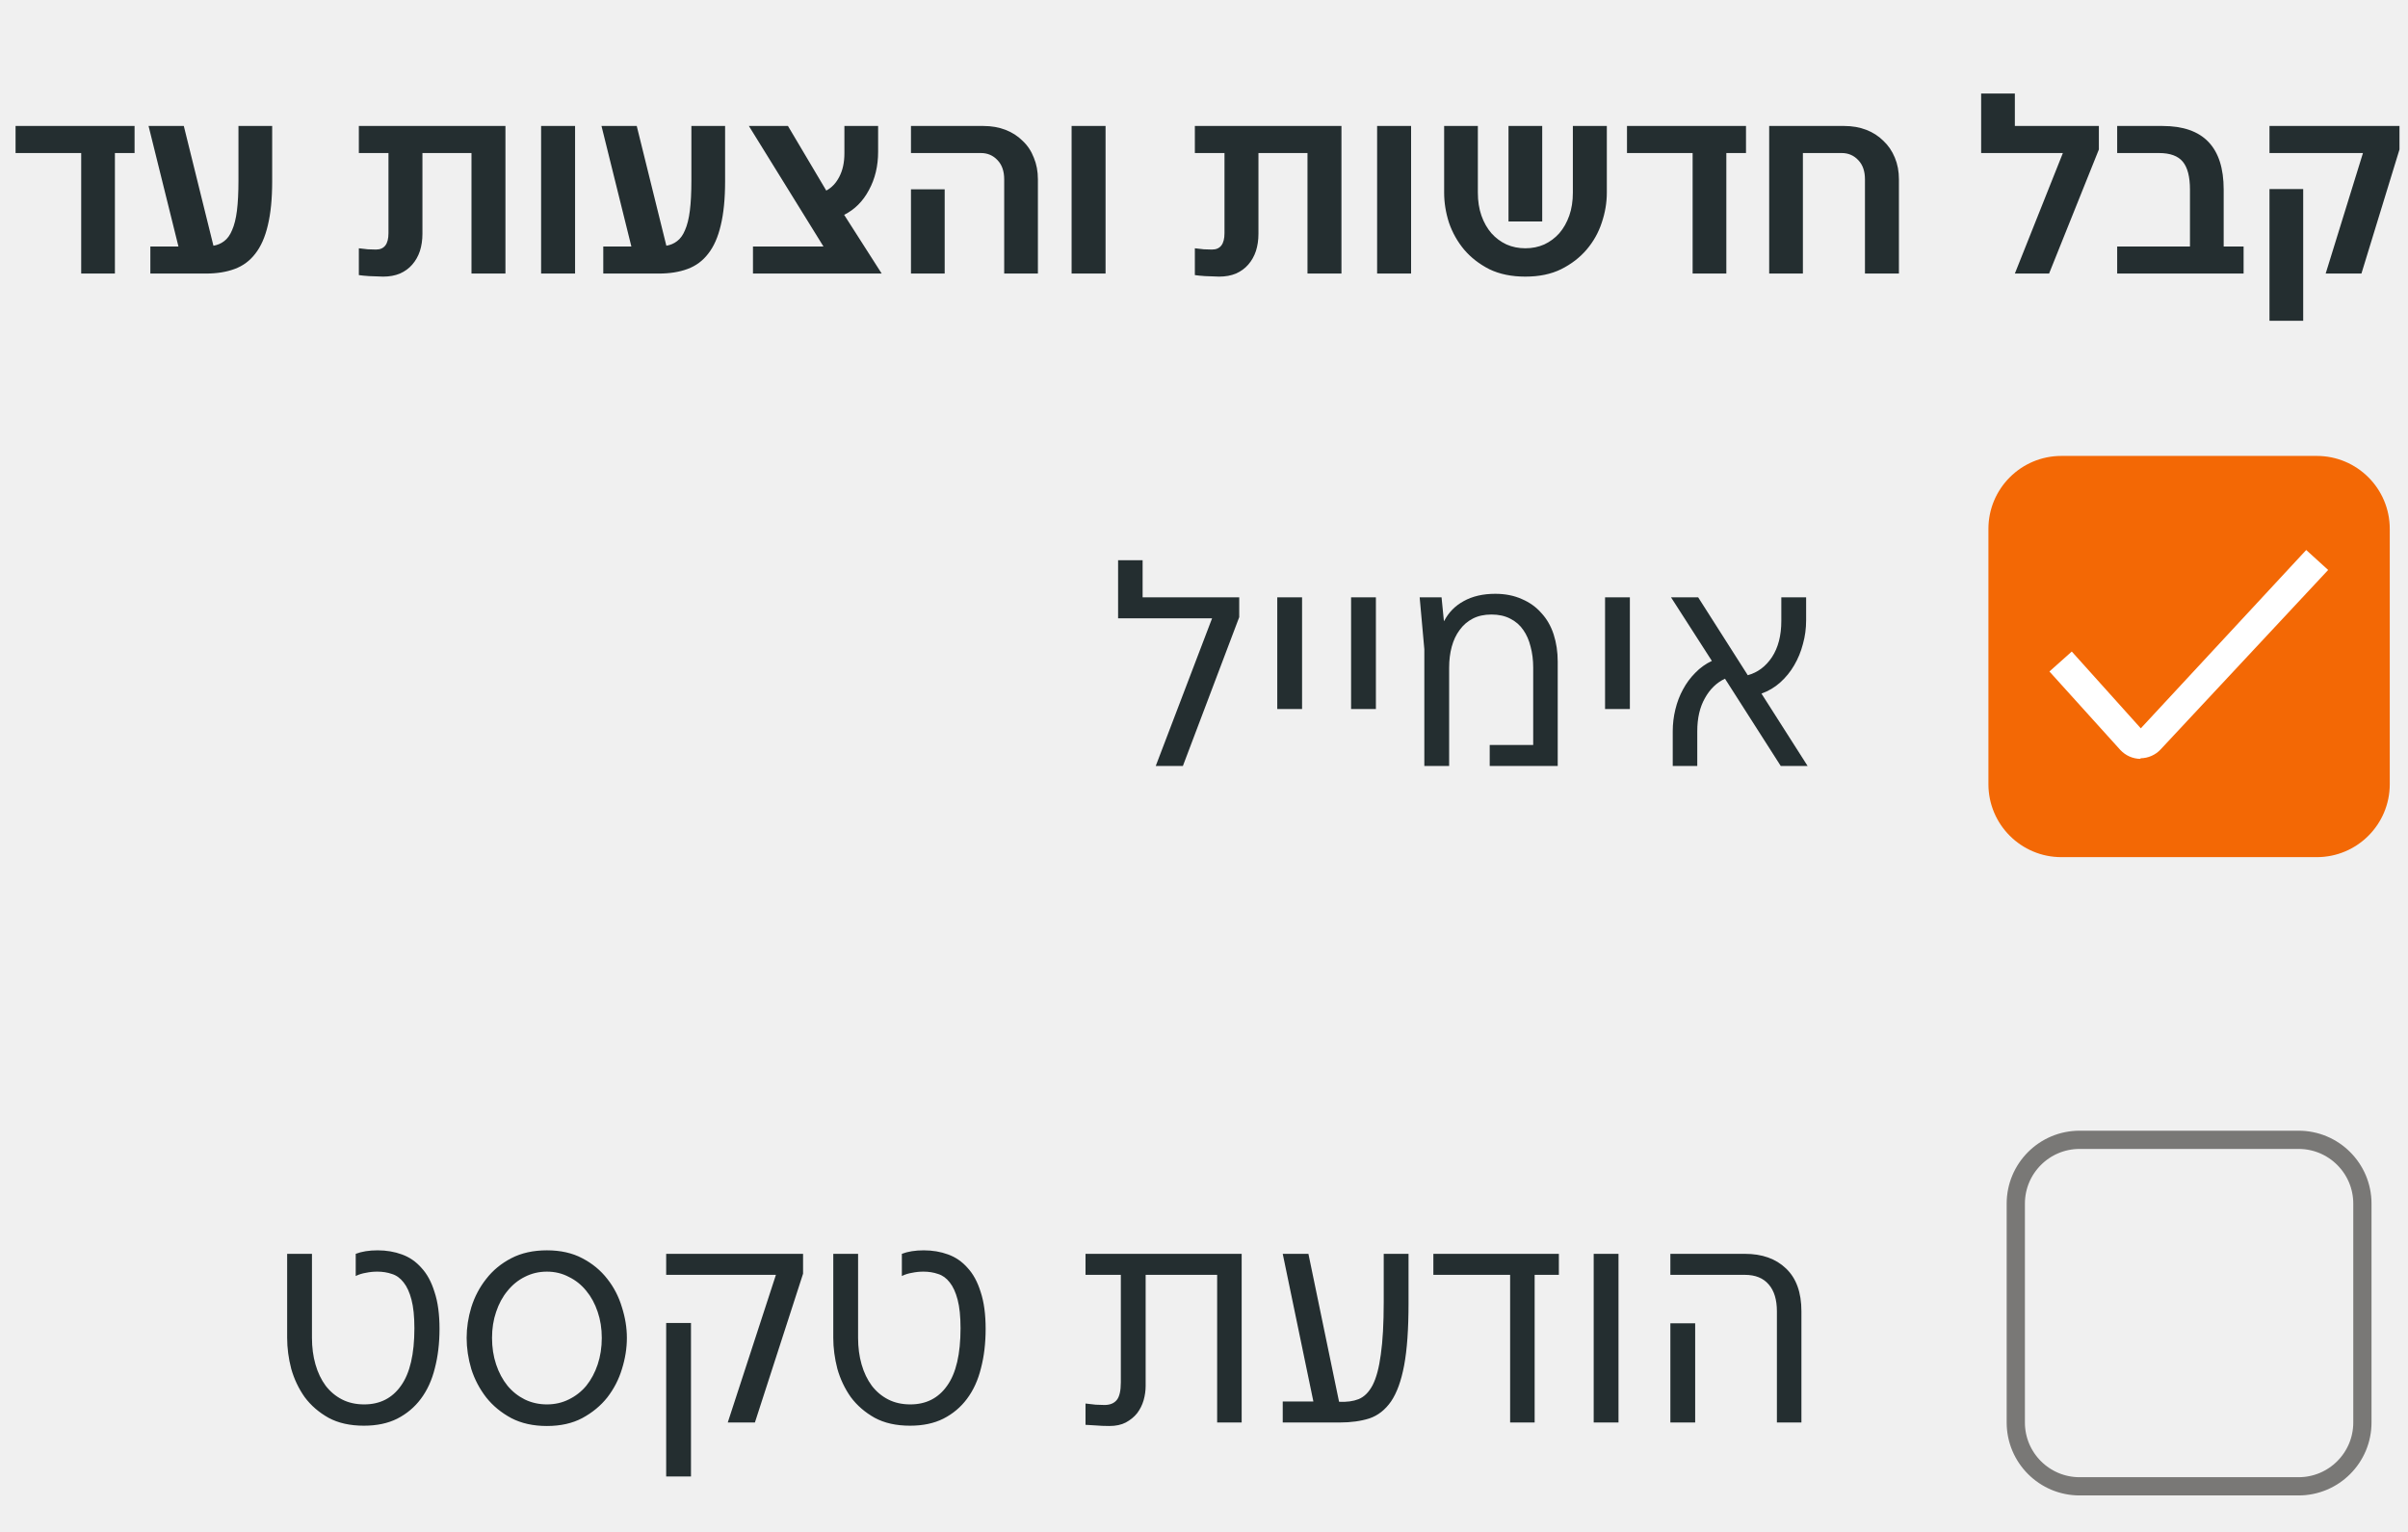
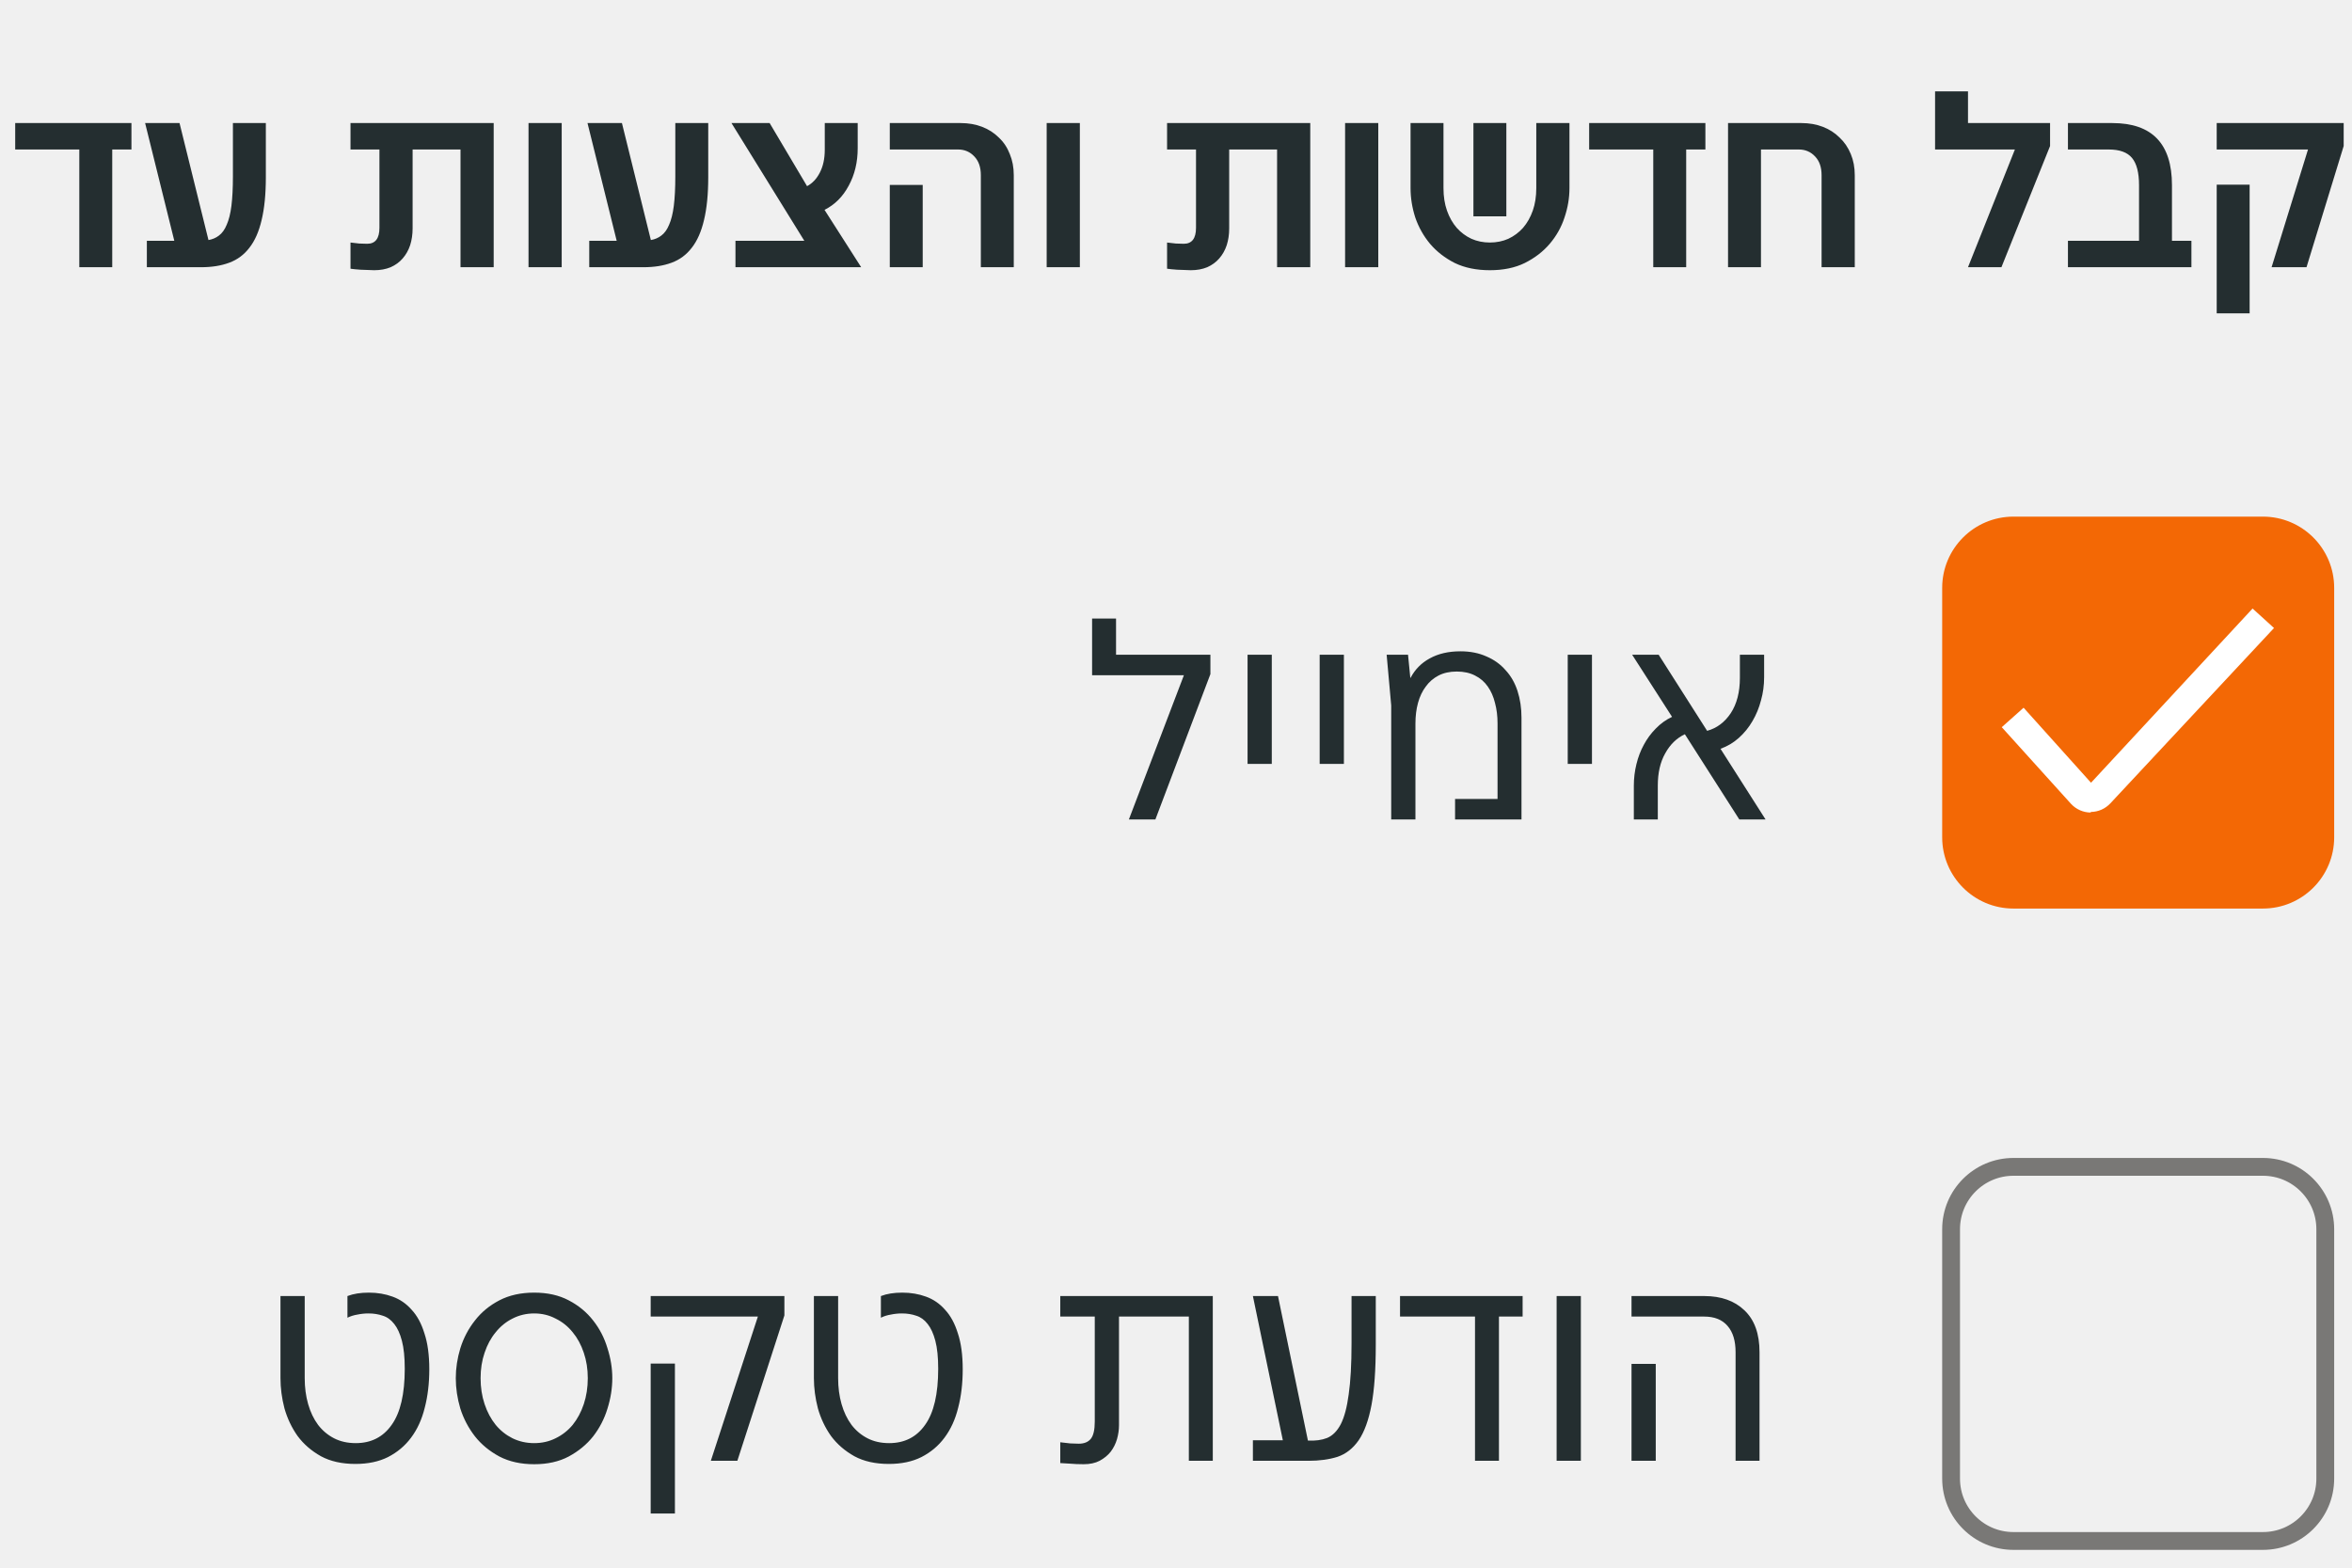
- <svg xmlns="http://www.w3.org/2000/svg" width="132" height="84" viewBox="0 0 132 84" fill="none">
-   <g clip-path="url(#clip0_10386_9216)">
-     <g clip-path="url(#clip1_10386_9216)">
+ <svg xmlns="http://www.w3.org/2000/svg" width="132" height="88" viewBox="0 0 132 88" fill="none">
+   <g clip-path="url(#clip0_5787_11082)">
+     <g clip-path="url(#clip1_5787_11082)">
      <path d="M0.853 6.908H7.377V8.392H6.299V15H4.451V8.392H0.853V6.908ZM8.242 13.516H9.782L8.144 6.908H10.076L11.7 13.474C11.924 13.437 12.12 13.353 12.288 13.222C12.465 13.091 12.61 12.891 12.722 12.62C12.843 12.349 12.932 11.995 12.988 11.556C13.044 11.108 13.072 10.553 13.072 9.89V6.908H14.92V9.946C14.92 10.898 14.84 11.701 14.682 12.354C14.532 12.998 14.304 13.516 13.996 13.908C13.697 14.3 13.319 14.58 12.862 14.748C12.414 14.916 11.886 15 11.28 15H8.242V13.516ZM21.001 15.168C20.88 15.168 20.754 15.163 20.623 15.154C20.492 15.154 20.362 15.149 20.231 15.14C20.11 15.131 19.998 15.121 19.895 15.112C19.802 15.103 19.727 15.093 19.671 15.084V13.614C19.839 13.633 20.002 13.651 20.161 13.67C20.329 13.679 20.478 13.684 20.609 13.684C21.066 13.684 21.295 13.385 21.295 12.788V8.392H19.671V6.908H27.707V15H25.845V8.392H23.157V12.816C23.157 13.161 23.11 13.479 23.017 13.768C22.924 14.048 22.784 14.295 22.597 14.51C22.42 14.715 22.196 14.879 21.925 15C21.654 15.112 21.346 15.168 21.001 15.168ZM29.662 6.908H31.524V15H29.662V6.908ZM33.07 13.516H34.61L32.972 6.908H34.904L36.528 13.474C36.752 13.437 36.948 13.353 37.116 13.222C37.293 13.091 37.438 12.891 37.55 12.62C37.671 12.349 37.76 11.995 37.816 11.556C37.872 11.108 37.9 10.553 37.9 9.89V6.908H39.748V9.946C39.748 10.898 39.668 11.701 39.51 12.354C39.36 12.998 39.132 13.516 38.824 13.908C38.525 14.3 38.147 14.58 37.69 14.748C37.242 14.916 36.714 15 36.108 15H33.07V13.516ZM41.276 13.516H45.14L41.052 6.908H43.194L45.294 10.45C45.593 10.291 45.831 10.039 46.008 9.694C46.194 9.339 46.288 8.91 46.288 8.406V6.908H48.136V8.322C48.136 9.106 47.968 9.806 47.632 10.422C47.305 11.038 46.852 11.491 46.274 11.78L48.332 15H41.276V13.516ZM55.047 9.834C55.047 9.386 54.925 9.036 54.683 8.784C54.44 8.523 54.137 8.392 53.773 8.392H49.937V6.908H53.913C54.351 6.908 54.753 6.978 55.117 7.118C55.481 7.258 55.793 7.459 56.055 7.72C56.325 7.972 56.531 8.28 56.671 8.644C56.82 8.999 56.895 9.395 56.895 9.834V15H55.047V9.834ZM49.937 10.38H51.785V15H49.937V10.38ZM58.742 6.908H60.604V15H58.742V6.908ZM66.829 15.168C66.708 15.168 66.582 15.163 66.451 15.154C66.32 15.154 66.19 15.149 66.059 15.14C65.938 15.131 65.826 15.121 65.723 15.112C65.63 15.103 65.555 15.093 65.499 15.084V13.614C65.667 13.633 65.831 13.651 65.989 13.67C66.157 13.679 66.306 13.684 66.437 13.684C66.894 13.684 67.123 13.385 67.123 12.788V8.392H65.499V6.908H73.535V15H71.673V8.392H68.985V12.816C68.985 13.161 68.939 13.479 68.845 13.768C68.752 14.048 68.612 14.295 68.425 14.51C68.248 14.715 68.024 14.879 67.753 15C67.483 15.112 67.174 15.168 66.829 15.168ZM75.49 6.908H77.352V15H75.49V6.908ZM83.616 15.168C82.86 15.168 82.202 15.033 81.642 14.762C81.091 14.482 80.629 14.123 80.256 13.684C79.892 13.245 79.617 12.755 79.43 12.214C79.253 11.663 79.164 11.113 79.164 10.562V6.908H81.012V10.562C81.012 11.029 81.077 11.449 81.208 11.822C81.339 12.195 81.521 12.517 81.754 12.788C81.987 13.049 82.263 13.255 82.58 13.404C82.897 13.544 83.243 13.614 83.616 13.614C83.989 13.614 84.335 13.544 84.652 13.404C84.969 13.255 85.245 13.049 85.478 12.788C85.711 12.517 85.893 12.195 86.024 11.822C86.155 11.449 86.22 11.029 86.22 10.562V6.908H88.082V10.562C88.082 11.113 87.989 11.663 87.802 12.214C87.625 12.755 87.349 13.245 86.976 13.684C86.603 14.123 86.136 14.482 85.576 14.762C85.025 15.033 84.372 15.168 83.616 15.168ZM82.692 6.908H84.54V12.144H82.692V6.908ZM89.187 6.908H95.711V8.392H94.633V15H92.785V8.392H89.187V6.908ZM96.982 6.908H101.098C101.536 6.908 101.938 6.978 102.302 7.118C102.666 7.258 102.978 7.459 103.24 7.72C103.51 7.972 103.72 8.28 103.87 8.644C104.019 8.999 104.094 9.395 104.094 9.834V15H102.232V9.834C102.232 9.386 102.11 9.036 101.868 8.784C101.625 8.523 101.322 8.392 100.958 8.392H98.83V15H96.982V6.908ZM113.081 8.392H108.601V5.13H110.449V6.908H115.055V8.196L112.325 15H110.449L113.081 8.392ZM116.058 13.516H120.048V10.394C120.048 9.694 119.917 9.185 119.656 8.868C119.394 8.551 118.96 8.392 118.354 8.392H116.058V6.908H118.55C120.78 6.908 121.896 8.07 121.896 10.394V13.516H122.988V15H116.058V13.516ZM129.531 8.392H124.407V6.908H131.533V8.196L129.447 15H127.487L129.531 8.392ZM124.407 10.366H126.255V17.59H124.407V10.366Z" fill="#242E30" />
    </g>
  </g>
-   <path d="M66.443 33.904H61.291V30.72H62.635V32.752H67.931V33.84L64.843 42H63.355L66.443 33.904ZM70.016 32.752H71.376V38.88H70.016V32.752ZM74.063 32.752H75.423V38.88H74.063V32.752ZM78.078 35.6L77.822 32.752H79.022L79.15 34.048H79.166C79.411 33.579 79.768 33.216 80.238 32.96C80.718 32.693 81.294 32.56 81.966 32.56C82.51 32.56 82.995 32.656 83.422 32.848C83.848 33.029 84.206 33.285 84.494 33.616C84.792 33.936 85.016 34.325 85.166 34.784C85.315 35.243 85.39 35.744 85.39 36.288V42H81.662V40.848H84.046V36.608C84.046 36.192 83.998 35.808 83.902 35.456C83.816 35.104 83.683 34.8 83.502 34.544C83.32 34.277 83.08 34.069 82.782 33.92C82.494 33.771 82.152 33.696 81.758 33.696C81.363 33.696 81.022 33.771 80.734 33.92C80.446 34.069 80.206 34.277 80.014 34.544C79.822 34.8 79.678 35.104 79.582 35.456C79.486 35.808 79.438 36.192 79.438 36.608V42H78.078V35.6ZM87.985 32.752H89.345V38.88H87.985V32.752ZM91.695 40.096C91.695 39.691 91.743 39.291 91.84 38.896C91.936 38.501 92.074 38.139 92.255 37.808C92.437 37.467 92.661 37.163 92.927 36.896C93.194 36.619 93.498 36.4 93.84 36.24L91.6 32.752H93.088L95.808 37.024C96.352 36.875 96.794 36.544 97.135 36.032C97.477 35.509 97.647 34.848 97.647 34.048V32.752H99.007V34.016C99.007 34.464 98.949 34.896 98.832 35.312C98.725 35.728 98.565 36.117 98.352 36.48C98.149 36.832 97.893 37.147 97.584 37.424C97.285 37.691 96.944 37.893 96.559 38.032L99.088 42H97.615L94.559 37.216C94.101 37.429 93.733 37.787 93.456 38.288C93.178 38.779 93.04 39.381 93.04 40.096V42H91.695V40.096Z" fill="#242E30" />
-   <path d="M109 29C109 26.791 110.791 25 113 25H127C129.209 25 131 26.791 131 29V43C131 45.209 129.209 47 127 47H113C110.791 47 109 45.209 109 43V29Z" fill="#F36805" />
-   <path d="M117.331 41.611C117.126 41.609 116.923 41.565 116.735 41.482C116.547 41.399 116.378 41.279 116.237 41.13L112.344 36.82L113.569 35.726L117.353 39.937L126.42 30.159L127.623 31.253L118.436 41.097C118.296 41.247 118.126 41.367 117.938 41.449C117.75 41.532 117.548 41.576 117.342 41.578L117.331 41.611Z" fill="white" />
-   <path d="M19.948 78.176C19.191 78.176 18.546 78.032 18.012 77.744C17.479 77.445 17.042 77.067 16.701 76.608C16.37 76.139 16.125 75.621 15.964 75.056C15.815 74.48 15.741 73.915 15.741 73.36V68.752H17.101V73.36C17.101 73.883 17.165 74.368 17.293 74.816C17.421 75.264 17.607 75.653 17.852 75.984C18.098 76.304 18.396 76.555 18.748 76.736C19.101 76.917 19.506 77.008 19.965 77.008C20.828 77.008 21.5 76.667 21.98 75.984C22.471 75.301 22.716 74.251 22.716 72.832C22.716 72.192 22.663 71.669 22.556 71.264C22.45 70.859 22.306 70.544 22.125 70.32C21.943 70.085 21.73 69.931 21.485 69.856C21.239 69.771 20.973 69.728 20.684 69.728C20.471 69.728 20.263 69.749 20.061 69.792C19.858 69.824 19.671 69.883 19.5 69.968V68.752C19.831 68.624 20.231 68.56 20.701 68.56C21.18 68.56 21.623 68.635 22.029 68.784C22.445 68.933 22.802 69.179 23.101 69.52C23.41 69.851 23.65 70.293 23.82 70.848C24.002 71.392 24.093 72.064 24.093 72.864C24.093 73.653 24.007 74.373 23.837 75.024C23.677 75.675 23.421 76.235 23.069 76.704C22.727 77.163 22.295 77.525 21.773 77.792C21.261 78.048 20.652 78.176 19.948 78.176ZM29.98 78.192C29.233 78.192 28.582 78.048 28.028 77.76C27.473 77.461 27.014 77.083 26.652 76.624C26.289 76.155 26.017 75.637 25.836 75.072C25.665 74.496 25.58 73.925 25.58 73.36C25.58 72.805 25.665 72.245 25.836 71.68C26.017 71.104 26.289 70.587 26.652 70.128C27.014 69.659 27.473 69.28 28.028 68.992C28.582 68.704 29.233 68.56 29.98 68.56C30.726 68.56 31.372 68.704 31.916 68.992C32.47 69.28 32.929 69.659 33.292 70.128C33.654 70.587 33.921 71.104 34.092 71.68C34.273 72.245 34.364 72.805 34.364 73.36C34.364 73.925 34.273 74.496 34.092 75.072C33.921 75.637 33.654 76.155 33.292 76.624C32.929 77.083 32.47 77.461 31.916 77.76C31.372 78.048 30.726 78.192 29.98 78.192ZM29.98 77.008C30.417 77.008 30.817 76.917 31.18 76.736C31.553 76.555 31.873 76.304 32.14 75.984C32.406 75.653 32.614 75.264 32.764 74.816C32.913 74.368 32.988 73.883 32.988 73.36C32.988 72.848 32.913 72.373 32.764 71.936C32.614 71.488 32.406 71.104 32.14 70.784C31.873 70.453 31.553 70.197 31.18 70.016C30.817 69.824 30.417 69.728 29.98 69.728C29.542 69.728 29.137 69.824 28.764 70.016C28.401 70.197 28.086 70.453 27.82 70.784C27.553 71.104 27.345 71.488 27.196 71.936C27.046 72.373 26.972 72.848 26.972 73.36C26.972 73.883 27.046 74.368 27.196 74.816C27.345 75.264 27.553 75.653 27.82 75.984C28.086 76.304 28.401 76.555 28.764 76.736C29.137 76.917 29.542 77.008 29.98 77.008ZM42.534 69.904H36.518V68.752H44.022V69.84L41.382 78H39.894L42.534 69.904ZM36.518 72.544H37.878V80.96H36.518V72.544ZM49.886 78.176C49.129 78.176 48.483 78.032 47.95 77.744C47.417 77.445 46.979 77.067 46.638 76.608C46.307 76.139 46.062 75.621 45.902 75.056C45.753 74.48 45.678 73.915 45.678 73.36V68.752H47.038V73.36C47.038 73.883 47.102 74.368 47.23 74.816C47.358 75.264 47.545 75.653 47.79 75.984C48.035 76.304 48.334 76.555 48.686 76.736C49.038 76.917 49.443 77.008 49.902 77.008C50.766 77.008 51.438 76.667 51.918 75.984C52.409 75.301 52.654 74.251 52.654 72.832C52.654 72.192 52.601 71.669 52.494 71.264C52.387 70.859 52.243 70.544 52.062 70.32C51.881 70.085 51.667 69.931 51.422 69.856C51.177 69.771 50.91 69.728 50.622 69.728C50.409 69.728 50.201 69.749 49.998 69.792C49.795 69.824 49.609 69.883 49.438 69.968V68.752C49.769 68.624 50.169 68.56 50.638 68.56C51.118 68.56 51.561 68.635 51.966 68.784C52.382 68.933 52.739 69.179 53.038 69.52C53.347 69.851 53.587 70.293 53.758 70.848C53.939 71.392 54.03 72.064 54.03 72.864C54.03 73.653 53.945 74.373 53.774 75.024C53.614 75.675 53.358 76.235 53.006 76.704C52.665 77.163 52.233 77.525 51.71 77.792C51.198 78.048 50.59 78.176 49.886 78.176ZM60.817 78.192C60.54 78.192 60.284 78.181 60.049 78.16C59.814 78.149 59.633 78.139 59.505 78.128V76.96C59.654 76.981 59.841 77.003 60.065 77.024C60.289 77.035 60.449 77.04 60.545 77.04C60.844 77.04 61.068 76.949 61.217 76.768C61.366 76.587 61.441 76.261 61.441 75.792V69.904H59.505V68.752H68.065V78H66.721V69.904H62.801V76C62.801 76.256 62.764 76.517 62.689 76.784C62.614 77.04 62.497 77.275 62.337 77.488C62.177 77.691 61.969 77.861 61.713 78C61.468 78.128 61.169 78.192 60.817 78.192ZM70.316 76.848H71.996L70.316 68.752H71.724L73.404 76.864C73.82 76.885 74.178 76.837 74.476 76.72C74.786 76.592 75.042 76.336 75.244 75.952C75.447 75.557 75.596 74.997 75.692 74.272C75.799 73.536 75.852 72.576 75.852 71.392V68.752H77.212V71.472C77.212 72.88 77.132 74.011 76.972 74.864C76.812 75.717 76.572 76.379 76.252 76.848C75.932 77.307 75.538 77.616 75.068 77.776C74.599 77.925 74.055 78 73.436 78H70.316V76.848ZM78.573 68.752H85.453V69.904H84.125V78H82.781V69.904H78.573V68.752ZM87.362 68.752H88.722V78H87.362V68.752ZM97.405 71.904C97.405 71.264 97.255 70.773 96.957 70.432C96.658 70.08 96.221 69.904 95.645 69.904H91.565V68.752H95.645C96.594 68.752 97.346 69.019 97.901 69.552C98.466 70.085 98.749 70.869 98.749 71.904V78H97.405V71.904ZM91.565 72.56H92.925V78H91.565V72.56Z" fill="#242E30" />
-   <path d="M114 62.5H126C127.933 62.5 129.5 64.067 129.5 66V78C129.5 79.933 127.933 81.5 126 81.5H114C112.067 81.5 110.5 79.933 110.5 78V66C110.5 64.067 112.067 62.5 114 62.5Z" stroke="#797876" />
+   <path d="M66.443 37.904H61.291V34.72H62.635V36.752H67.931V37.84L64.843 46H63.355L66.443 37.904ZM70.016 36.752H71.376V42.88H70.016V36.752ZM74.063 36.752H75.423V42.88H74.063V36.752ZM78.078 39.6L77.822 36.752H79.022L79.15 38.048H79.166C79.411 37.579 79.768 37.216 80.238 36.96C80.718 36.693 81.294 36.56 81.966 36.56C82.51 36.56 82.995 36.656 83.422 36.848C83.848 37.029 84.206 37.285 84.494 37.616C84.792 37.936 85.016 38.325 85.166 38.784C85.315 39.243 85.39 39.744 85.39 40.288V46H81.662V44.848H84.046V40.608C84.046 40.192 83.998 39.808 83.902 39.456C83.816 39.104 83.683 38.8 83.502 38.544C83.32 38.277 83.08 38.069 82.782 37.92C82.494 37.771 82.152 37.696 81.758 37.696C81.363 37.696 81.022 37.771 80.734 37.92C80.446 38.069 80.206 38.277 80.014 38.544C79.822 38.8 79.678 39.104 79.582 39.456C79.486 39.808 79.438 40.192 79.438 40.608V46H78.078V39.6ZM87.985 36.752H89.345V42.88H87.985V36.752ZM91.695 44.096C91.695 43.691 91.743 43.291 91.84 42.896C91.936 42.501 92.074 42.139 92.255 41.808C92.437 41.467 92.661 41.163 92.927 40.896C93.194 40.619 93.498 40.4 93.84 40.24L91.6 36.752H93.088L95.808 41.024C96.352 40.875 96.794 40.544 97.135 40.032C97.477 39.509 97.647 38.848 97.647 38.048V36.752H99.007V38.016C99.007 38.464 98.949 38.896 98.832 39.312C98.725 39.728 98.565 40.117 98.352 40.48C98.149 40.832 97.893 41.147 97.584 41.424C97.285 41.691 96.944 41.893 96.559 42.032L99.088 46H97.615L94.559 41.216C94.101 41.429 93.733 41.787 93.456 42.288C93.178 42.779 93.04 43.381 93.04 44.096V46H91.695V44.096Z" fill="#242E30" />
+   <path d="M109 33C109 30.791 110.791 29 113 29H127C129.209 29 131 30.791 131 33V47C131 49.209 129.209 51 127 51H113C110.791 51 109 49.209 109 47V33Z" fill="#F36805" />
+   <path d="M117.331 45.611C117.126 45.609 116.923 45.565 116.735 45.482C116.547 45.4 116.378 45.28 116.237 45.13L112.344 40.82L113.569 39.727L117.353 43.938L126.42 34.159L127.623 35.253L118.436 45.097C118.296 45.247 118.126 45.367 117.938 45.45C117.75 45.532 117.548 45.576 117.342 45.578L117.331 45.611Z" fill="white" />
+   <path d="M19.948 82.176C19.191 82.176 18.546 82.032 18.012 81.744C17.479 81.445 17.042 81.067 16.701 80.608C16.37 80.139 16.125 79.621 15.964 79.056C15.815 78.48 15.741 77.915 15.741 77.36V72.752H17.101V77.36C17.101 77.883 17.165 78.368 17.293 78.816C17.421 79.264 17.607 79.653 17.852 79.984C18.098 80.304 18.396 80.555 18.748 80.736C19.101 80.917 19.506 81.008 19.965 81.008C20.828 81.008 21.5 80.667 21.98 79.984C22.471 79.301 22.716 78.251 22.716 76.832C22.716 76.192 22.663 75.669 22.556 75.264C22.45 74.859 22.306 74.544 22.125 74.32C21.943 74.085 21.73 73.931 21.485 73.856C21.239 73.771 20.973 73.728 20.684 73.728C20.471 73.728 20.263 73.749 20.061 73.792C19.858 73.824 19.671 73.883 19.5 73.968V72.752C19.831 72.624 20.231 72.56 20.701 72.56C21.18 72.56 21.623 72.635 22.029 72.784C22.445 72.933 22.802 73.179 23.101 73.52C23.41 73.851 23.65 74.293 23.82 74.848C24.002 75.392 24.093 76.064 24.093 76.864C24.093 77.653 24.007 78.373 23.837 79.024C23.677 79.675 23.421 80.235 23.069 80.704C22.727 81.163 22.295 81.525 21.773 81.792C21.261 82.048 20.652 82.176 19.948 82.176ZM29.98 82.192C29.233 82.192 28.582 82.048 28.028 81.76C27.473 81.461 27.014 81.083 26.652 80.624C26.289 80.155 26.017 79.637 25.836 79.072C25.665 78.496 25.58 77.925 25.58 77.36C25.58 76.805 25.665 76.245 25.836 75.68C26.017 75.104 26.289 74.587 26.652 74.128C27.014 73.659 27.473 73.28 28.028 72.992C28.582 72.704 29.233 72.56 29.98 72.56C30.726 72.56 31.372 72.704 31.916 72.992C32.47 73.28 32.929 73.659 33.292 74.128C33.654 74.587 33.921 75.104 34.092 75.68C34.273 76.245 34.364 76.805 34.364 77.36C34.364 77.925 34.273 78.496 34.092 79.072C33.921 79.637 33.654 80.155 33.292 80.624C32.929 81.083 32.47 81.461 31.916 81.76C31.372 82.048 30.726 82.192 29.98 82.192ZM29.98 81.008C30.417 81.008 30.817 80.917 31.18 80.736C31.553 80.555 31.873 80.304 32.14 79.984C32.406 79.653 32.614 79.264 32.764 78.816C32.913 78.368 32.988 77.883 32.988 77.36C32.988 76.848 32.913 76.373 32.764 75.936C32.614 75.488 32.406 75.104 32.14 74.784C31.873 74.453 31.553 74.197 31.18 74.016C30.817 73.824 30.417 73.728 29.98 73.728C29.542 73.728 29.137 73.824 28.764 74.016C28.401 74.197 28.086 74.453 27.82 74.784C27.553 75.104 27.345 75.488 27.196 75.936C27.046 76.373 26.972 76.848 26.972 77.36C26.972 77.883 27.046 78.368 27.196 78.816C27.345 79.264 27.553 79.653 27.82 79.984C28.086 80.304 28.401 80.555 28.764 80.736C29.137 80.917 29.542 81.008 29.98 81.008ZM42.534 73.904H36.518V72.752H44.022V73.84L41.382 82H39.894L42.534 73.904ZM36.518 76.544H37.878V84.96H36.518V76.544ZM49.886 82.176C49.129 82.176 48.483 82.032 47.95 81.744C47.417 81.445 46.979 81.067 46.638 80.608C46.307 80.139 46.062 79.621 45.902 79.056C45.753 78.48 45.678 77.915 45.678 77.36V72.752H47.038V77.36C47.038 77.883 47.102 78.368 47.23 78.816C47.358 79.264 47.545 79.653 47.79 79.984C48.035 80.304 48.334 80.555 48.686 80.736C49.038 80.917 49.443 81.008 49.902 81.008C50.766 81.008 51.438 80.667 51.918 79.984C52.409 79.301 52.654 78.251 52.654 76.832C52.654 76.192 52.601 75.669 52.494 75.264C52.387 74.859 52.243 74.544 52.062 74.32C51.881 74.085 51.667 73.931 51.422 73.856C51.177 73.771 50.91 73.728 50.622 73.728C50.409 73.728 50.201 73.749 49.998 73.792C49.795 73.824 49.609 73.883 49.438 73.968V72.752C49.769 72.624 50.169 72.56 50.638 72.56C51.118 72.56 51.561 72.635 51.966 72.784C52.382 72.933 52.739 73.179 53.038 73.52C53.347 73.851 53.587 74.293 53.758 74.848C53.939 75.392 54.03 76.064 54.03 76.864C54.03 77.653 53.945 78.373 53.774 79.024C53.614 79.675 53.358 80.235 53.006 80.704C52.665 81.163 52.233 81.525 51.71 81.792C51.198 82.048 50.59 82.176 49.886 82.176ZM60.817 82.192C60.54 82.192 60.284 82.181 60.049 82.16C59.814 82.149 59.633 82.139 59.505 82.128V80.96C59.654 80.981 59.841 81.003 60.065 81.024C60.289 81.035 60.449 81.04 60.545 81.04C60.844 81.04 61.068 80.949 61.217 80.768C61.366 80.587 61.441 80.261 61.441 79.792V73.904H59.505V72.752H68.065V82H66.721V73.904H62.801V80C62.801 80.256 62.764 80.517 62.689 80.784C62.614 81.04 62.497 81.275 62.337 81.488C62.177 81.691 61.969 81.861 61.713 82C61.468 82.128 61.169 82.192 60.817 82.192ZM70.316 80.848H71.996L70.316 72.752H71.724L73.404 80.864C73.82 80.885 74.178 80.837 74.476 80.72C74.786 80.592 75.042 80.336 75.244 79.952C75.447 79.557 75.596 78.997 75.692 78.272C75.799 77.536 75.852 76.576 75.852 75.392V72.752H77.212V75.472C77.212 76.88 77.132 78.011 76.972 78.864C76.812 79.717 76.572 80.379 76.252 80.848C75.932 81.307 75.538 81.616 75.068 81.776C74.599 81.925 74.055 82 73.436 82H70.316V80.848ZM78.573 72.752H85.453V73.904H84.125V82H82.781V73.904H78.573V72.752ZM87.362 72.752H88.722V82H87.362V72.752ZM97.405 75.904C97.405 75.264 97.255 74.773 96.957 74.432C96.658 74.08 96.221 73.904 95.645 73.904H91.565V72.752H95.645C96.594 72.752 97.346 73.019 97.901 73.552C98.466 74.085 98.749 74.869 98.749 75.904V82H97.405V75.904ZM91.565 76.56H92.925V82H91.565V76.56Z" fill="#242E30" />
+   <path d="M109.5 69C109.5 67.067 111.067 65.5 113 65.5H127C128.933 65.5 130.5 67.067 130.5 69V83C130.5 84.933 128.933 86.5 127 86.5H113C111.067 86.5 109.5 84.933 109.5 83V69Z" stroke="#797876" />
  <defs>
-     <clipPath id="clip0_10386_9216">
+     <clipPath id="clip0_5787_11082">
      <rect width="132" height="24" fill="white" />
    </clipPath>
-     <clipPath id="clip1_10386_9216">
+     <clipPath id="clip1_5787_11082">
      <rect width="132" height="20" fill="white" />
    </clipPath>
  </defs>
</svg>
